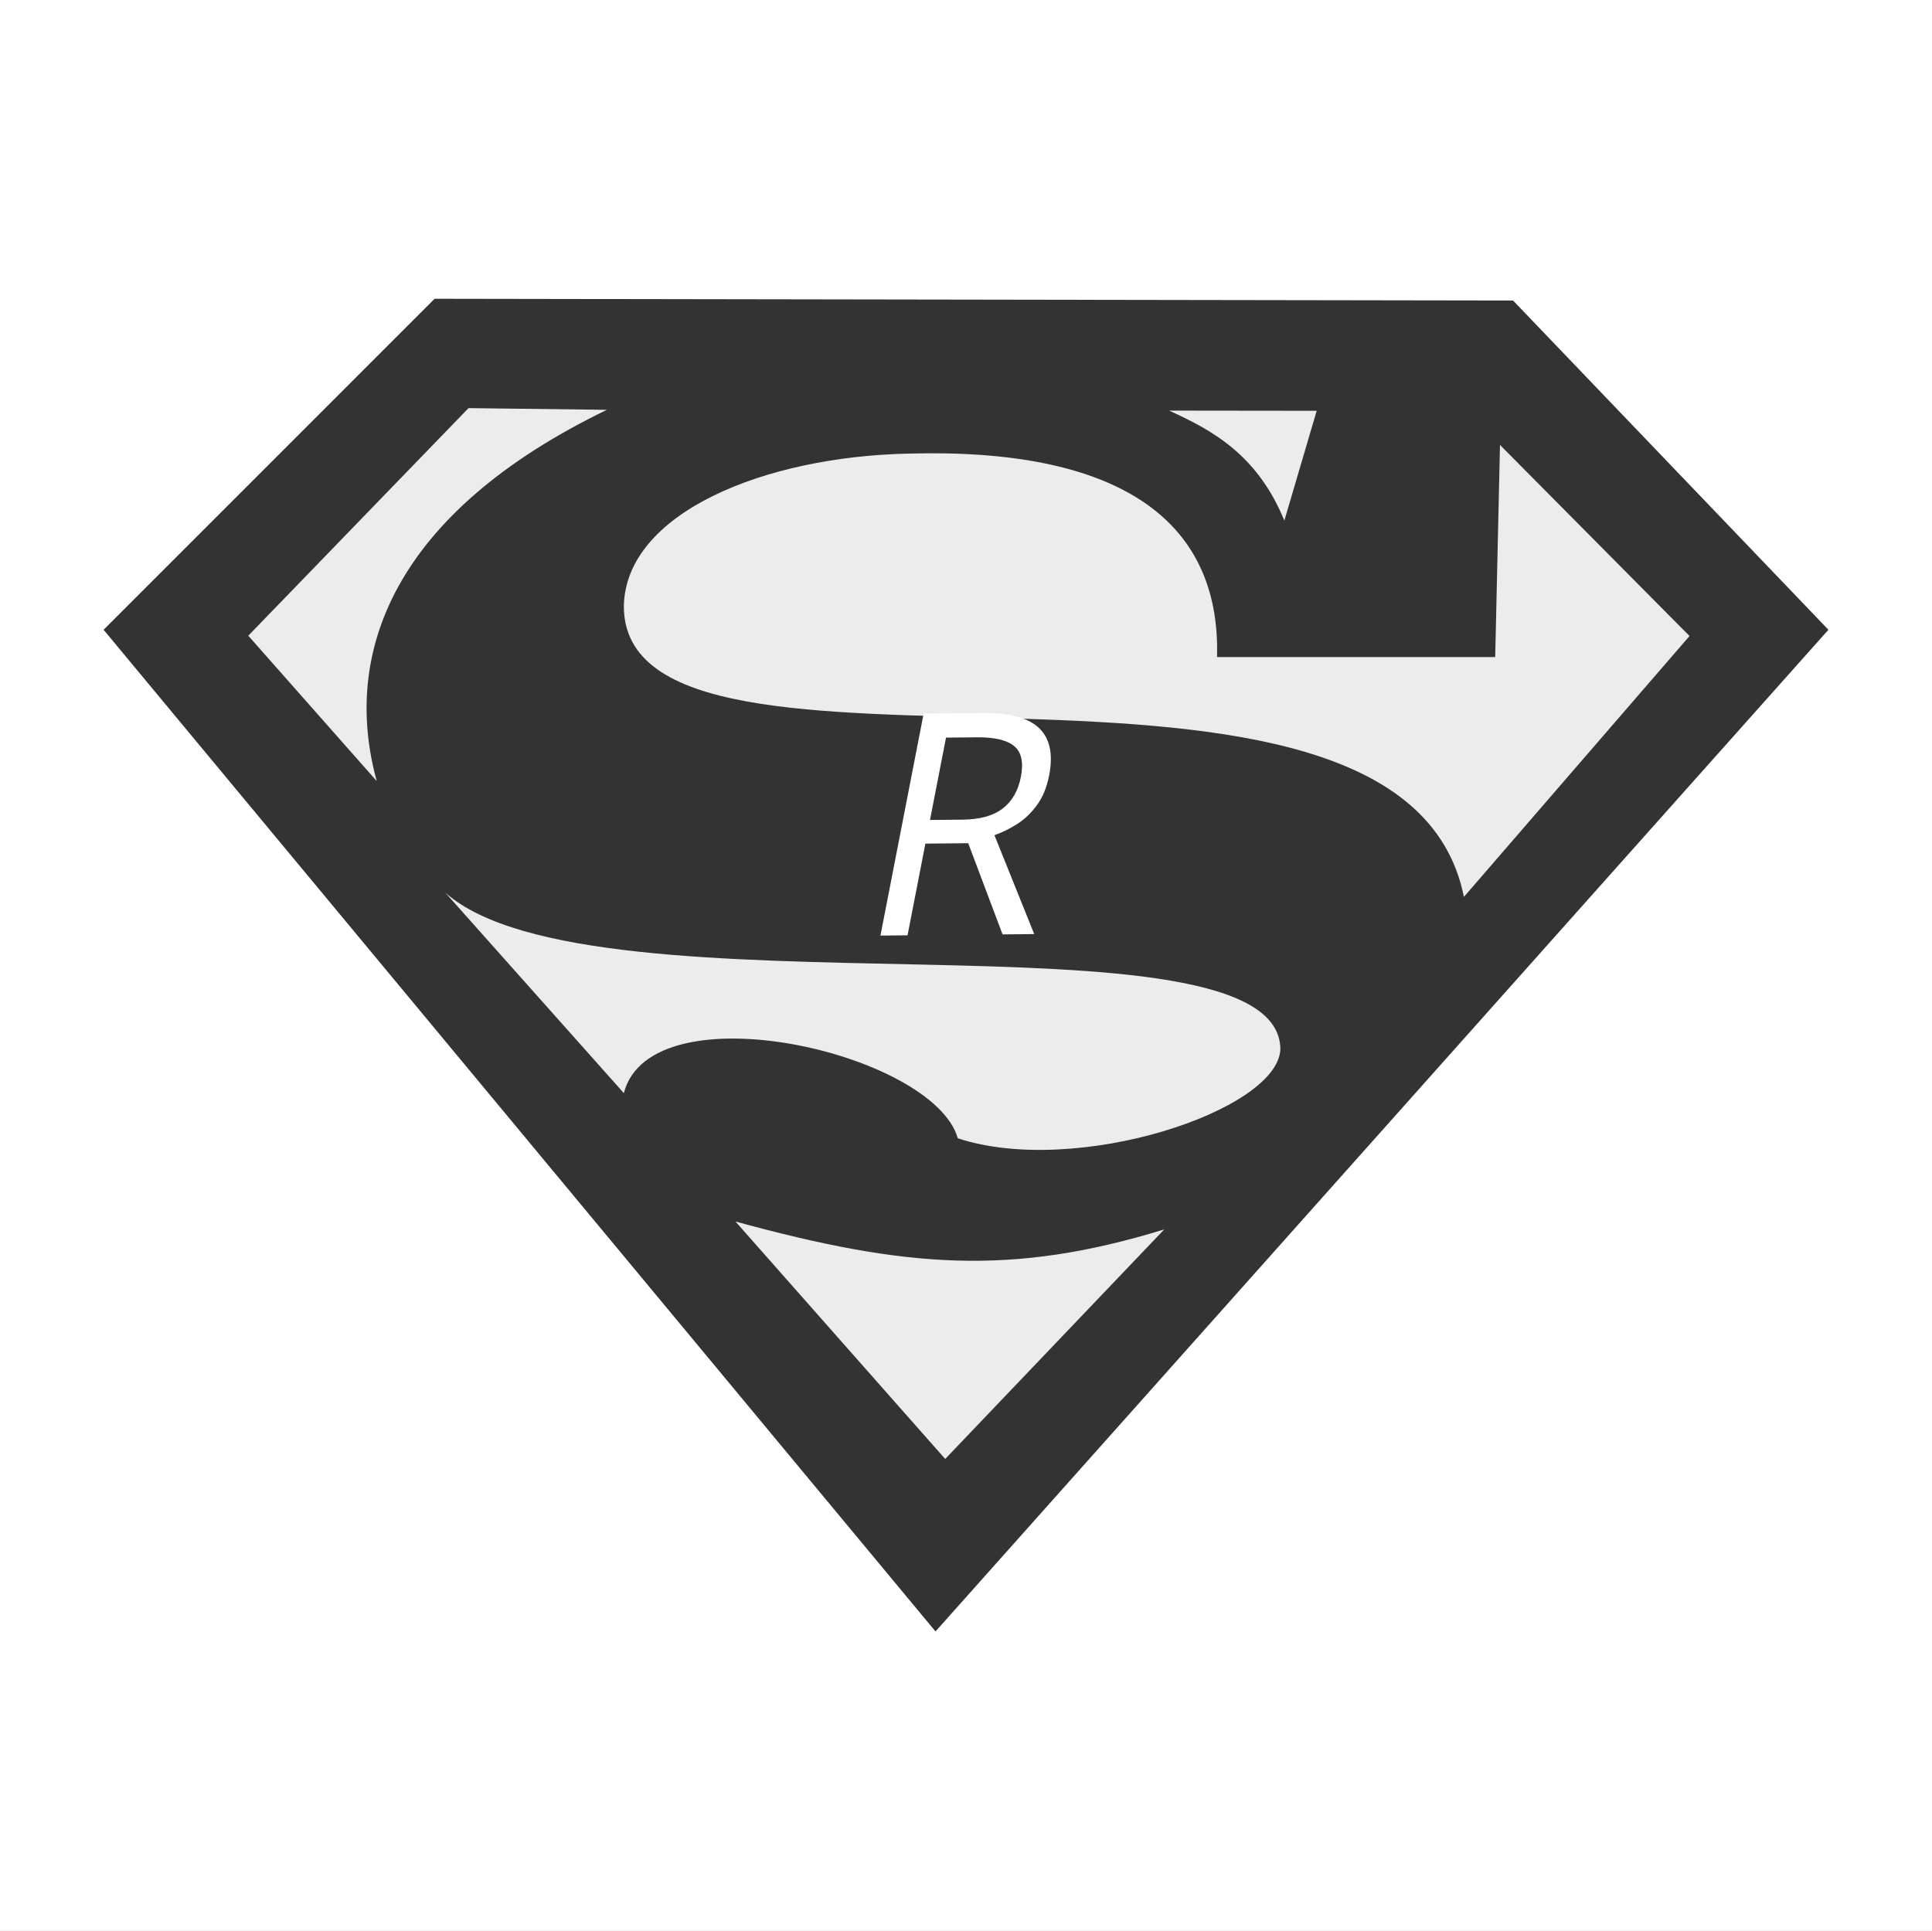
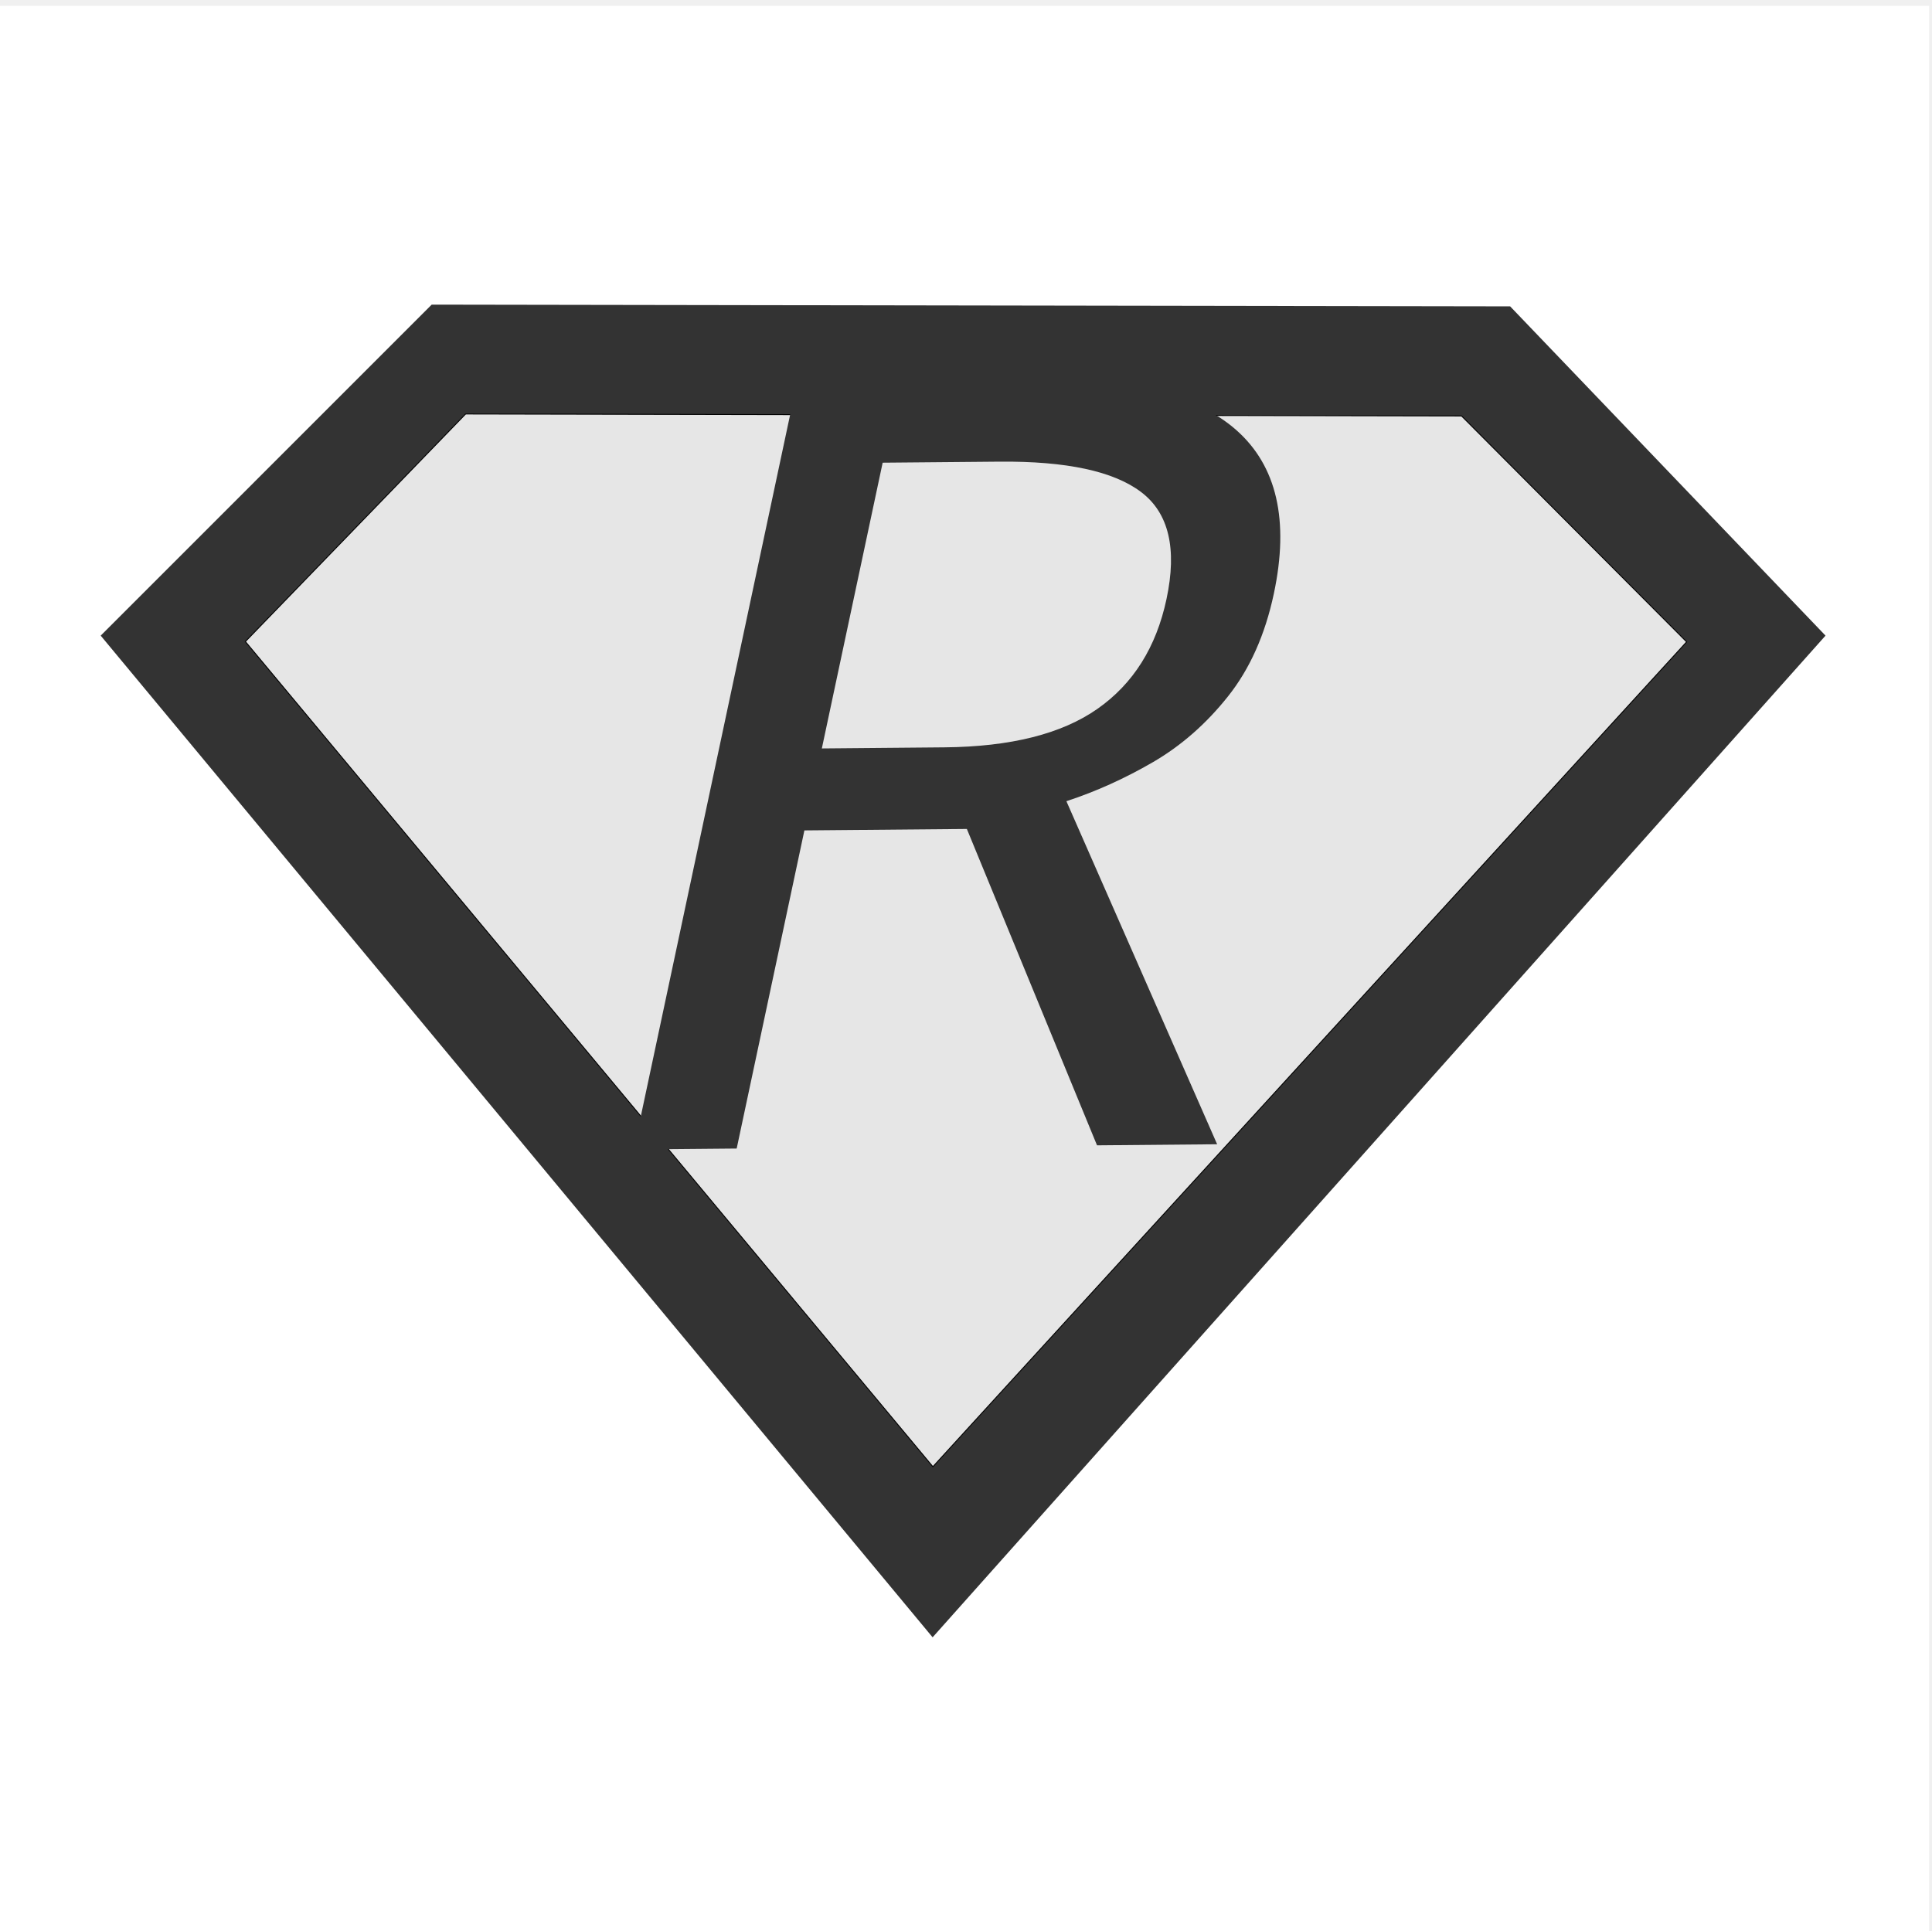
<svg xmlns="http://www.w3.org/2000/svg" width="549.02mm" height="548.582mm" viewBox="0 0 549.02 548.582" version="1.1" id="svg8">
  <defs id="defs2" />
  <g id="layer1" transform="translate(164.1409,137.553)">
-     <g id="g878" transform="translate(628.9524,71.05952)">
-       <rect y="-207.205" x="-791.686" height="545.767" width="546.205" id="rect859" style="opacity:1;vector-effect:none;fill:#ffffff;fill-opacity:1;stroke:#ffffff;stroke-width:2.815;stroke-linecap:butt;stroke-linejoin:miter;stroke-miterlimit:10;stroke-dasharray:none;stroke-dashoffset:0;stroke-opacity:1;paint-order:normal" />
-       <g transform="translate(-589.6428,-102.8095)" id="g846">
-         <g id="g839">
-           <polygon transform="matrix(2.788923,0,0,2.788923,-780.6162,-942.3943)" points="393.252,364.146 361.118,330.593 251.231,330.416 217.504,364.146 302.271,466.223 " id="polygon7" style="clip-rule:evenodd;fill:#333333;fill-rule:evenodd;stroke-width:0.095" />
-           <path d="m -132.897,74.868 62.589,-64.681 39.321,0.485 C -91.705,40.029 -106.416,79.883 -96.385,116.194 Z M 5.548,241.356 C 54.161,254.676 84.162,256.87 127.396,243.604 l -62.249,65.238 z m -82.463,-93.474 50.742,56.983 c 7.709,-29.85 87.873,-11.605 94.907,12.84 33.601,11.055 90.86,-7.756 91.661,-25.276 -0.156,-42.261 -195.3,-7.198 -237.309,-44.547 z M 222.805,20.651 221.444,80.934 H 142.4 C 143.471,41.078 113.183,21.505 54.873,23.111 13.814,23.915 -25.638,39.962 -26.173,66.443 c 0,62.86 221.072,-5.081 238.726,82.653 l 64.112,-74.141 z m -94.02,-9.756 41.931,0.05 -9.19,31.208 C 153.799,23.259 140.788,16.362 128.785,10.896 Z" id="path9" style="clip-rule:evenodd;fill:#ececec;fill-rule:evenodd;stroke-width:0.265" />
-         </g>
-         <text xml:space="preserve" style="font-style:normal;font-variant:normal;font-weight:normal;font-stretch:normal;font-size:8.692px;line-height:1.25;font-family:Gigi;-inkscape-font-specification:Gigi;letter-spacing:0px;word-spacing:0px;fill:#ffffff;fill-opacity:1;stroke:none;stroke-width:0.217" x="70.738" y="158.255" id="text835" transform="matrix(0.9857415,-0.0095852,-0.1977694,1.016388,0,0)">
-           <tspan id="tspan833" x="70.738" y="158.255" style="font-style:normal;font-variant:normal;font-weight:normal;font-stretch:normal;font-size:86.919px;font-family:Gigi;-inkscape-font-specification:Gigi;fill:#ffffff;stroke-width:0.217">R</tspan>
+     <g id="g927" transform="translate(38.48681,-14.96709)">
+       <rect y="-119.515" x="-202.043" height="545.767" width="546.205" id="rect859" style="opacity:1;vector-effect:none;fill:#ffffff;fill-opacity:1;stroke:#ffffff;stroke-width:2.815;stroke-linecap:butt;stroke-linejoin:miter;stroke-miterlimit:10;stroke-dasharray:none;stroke-dashoffset:0;stroke-opacity:1;paint-order:normal" />
+       <g id="g919">
+         <polygon style="clip-rule:evenodd;fill:#333333;fill-rule:evenodd;stroke-width:0.095" id="polygon7" points="302.271,466.223 393.252,364.146 361.118,330.593 251.231,330.416 217.504,364.146 " transform="matrix(2.788923,0,0,2.788923,-780.6161,-957.5133)" />
+         <path style="fill:#e6e6e6;stroke:#000000;stroke-width:0.265px;stroke-linecap:butt;stroke-linejoin:miter;stroke-opacity:1" d="M -70.308,-4.932 -132.897,59.749 62.474,294.258 276.665,59.836 212.701,-4.367 Z" id="path911" />
+         <text xml:space="preserve" style="font-style:normal;font-variant:normal;font-weight:normal;font-stretch:normal;font-size:31.535px;line-height:1.25;font-family:Gigi;-inkscape-font-specification:Gigi;letter-spacing:0px;word-spacing:0px;fill:#333333;fill-opacity:1;stroke:none;stroke-width:0.788" x="-10.28" y="210.19" id="text835" transform="matrix(1.030899,-0.00916532,-0.2068295,0.9718656,0,0)">
+           <tspan id="tspan833" x="-10.28" y="210.19" style="font-style:normal;font-variant:normal;font-weight:normal;font-stretch:normal;font-size:315.347px;font-family:Gigi;-inkscape-font-specification:Gigi;fill:#333333;stroke-width:0.788">R</tspan>
        </text>
      </g>
    </g>
  </g>
</svg>
